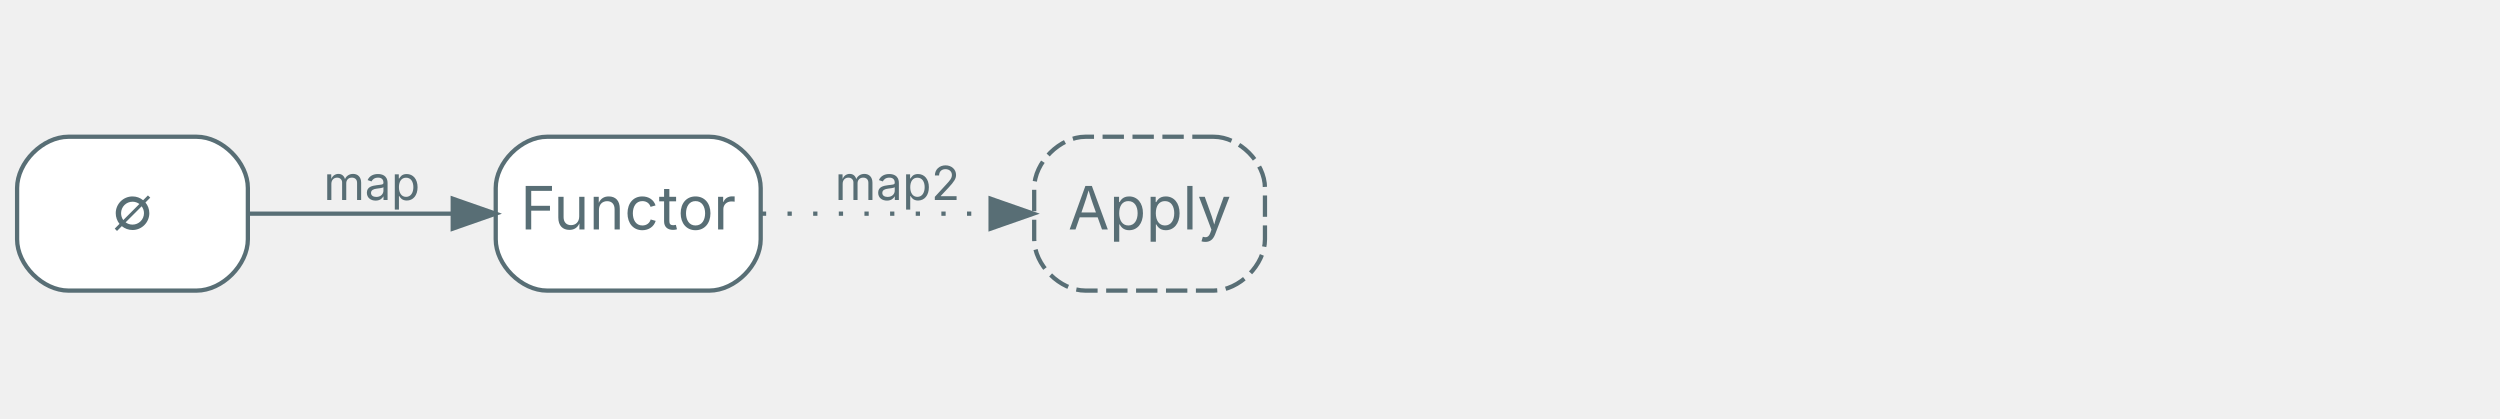
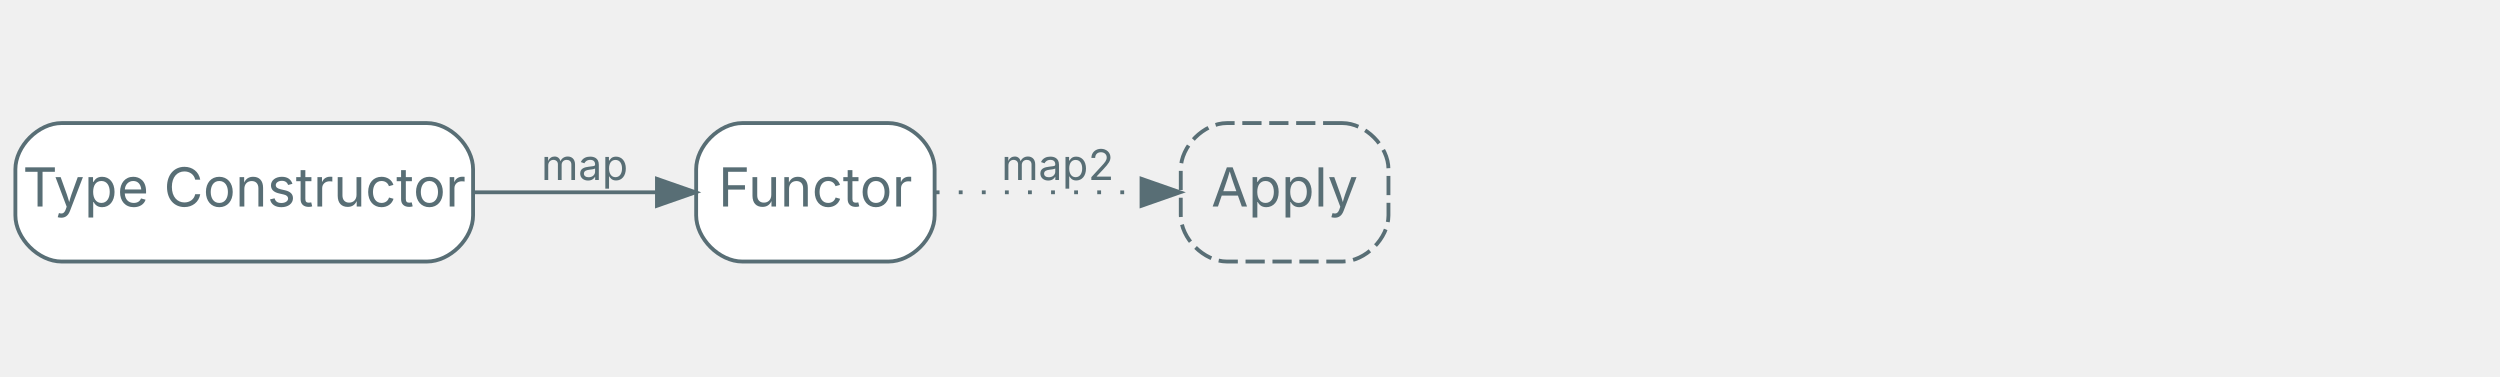
- <svg xmlns="http://www.w3.org/2000/svg" width="585pt" height="98pt" viewBox="0.00 0.00 585.00 98.00">
+ <svg xmlns="http://www.w3.org/2000/svg" width="650pt" height="98pt" viewBox="0.00 0.00 650.00 98.00">
  <g id="graph0" class="graph" transform="scale(1 1) rotate(0) translate(4 94)">
    <g id="node1" class="node">
-       <path fill="#ffffff" stroke="#586e75" d="M42,-62C42,-62 12,-62 12,-62 6,-62 0,-56 0,-50 0,-50 0,-38 0,-38 0,-32 6,-26 12,-26 12,-26 42,-26 42,-26 48,-26 54,-32 54,-38 54,-38 54,-50 54,-50 54,-56 48,-62 42,-62" />
-       <text text-anchor="middle" x="27" y="-40.3" font-family="Inter,Arial" font-size="14.00" fill="#586e75">∅</text>
+       <path fill="#ffffff" stroke="#586e75" d="M107,-62C107,-62 12,-62 12,-62 6,-62 0,-56 0,-50 0,-50 0,-38 0,-38 0,-32 6,-26 12,-26 12,-26 107,-26 107,-26 113,-26 119,-32 119,-38 119,-38 119,-50 119,-50 119,-56 113,-62 107,-62" />
+       <text text-anchor="middle" x="59.5" y="-40.3" font-family="Inter,Arial" font-size="14.00" fill="#586e75">Type Constructor</text>
    </g>
    <g id="node2" class="node">
-       <path fill="#ffffff" stroke="#586e75" d="M162,-62C162,-62 124,-62 124,-62 118,-62 112,-56 112,-50 112,-50 112,-38 112,-38 112,-32 118,-26 124,-26 124,-26 162,-26 162,-26 168,-26 174,-32 174,-38 174,-38 174,-50 174,-50 174,-56 168,-62 162,-62" />
-       <text text-anchor="middle" x="143" y="-40.3" font-family="Inter,Arial" font-size="14.00" fill="#586e75">Functor</text>
+       <path fill="#ffffff" stroke="#586e75" d="M227,-62C227,-62 189,-62 189,-62 183,-62 177,-56 177,-50 177,-50 177,-38 177,-38 177,-32 183,-26 189,-26 189,-26 227,-26 227,-26 233,-26 239,-32 239,-38 239,-38 239,-50 239,-50 239,-56 233,-62 227,-62" />
+       <text text-anchor="middle" x="208" y="-40.3" font-family="Inter,Arial" font-size="14.00" fill="#586e75">Functor</text>
    </g>
    <g id="edge1" class="edge">
-       <path fill="none" stroke="#586e75" d="M54.15,-44C68.28,-44 86.03,-44 101.87,-44" />
-       <polygon fill="#586e75" stroke="#586e75" points="101.94,-47.5 111.94,-44 101.94,-40.5 101.94,-47.5" />
-       <text text-anchor="middle" x="83" y="-47.2" font-family="Inter,Arial" font-size="11.00" fill="#586e75">map</text>
+       <path fill="none" stroke="#586e75" d="M119.24,-44C135.13,-44 151.96,-44 166.59,-44" />
+       <polygon fill="#586e75" stroke="#586e75" points="166.81,-47.5 176.81,-44 166.81,-40.5 166.81,-47.5" />
+       <text text-anchor="middle" x="148" y="-47.2" font-family="Inter,Arial" font-size="11.00" fill="#586e75">map</text>
    </g>
    <g id="node3" class="node impossible">
-       <path fill="none" stroke="#586e75" stroke-dasharray="5,2" d="M280,-62C280,-62 250,-62 250,-62 244,-62 238,-56 238,-50 238,-50 238,-38 238,-38 238,-32 244,-26 250,-26 250,-26 280,-26 280,-26 286,-26 292,-32 292,-38 292,-38 292,-50 292,-50 292,-56 286,-62 280,-62" />
-       <text text-anchor="middle" x="265" y="-40.3" font-family="Inter,Arial" font-size="14.00" fill="#586e75">Apply</text>
+       <path fill="none" stroke="#586e75" stroke-dasharray="5,2" d="M345,-62C345,-62 315,-62 315,-62 309,-62 303,-56 303,-50 303,-50 303,-38 303,-38 303,-32 309,-26 315,-26 315,-26 345,-26 345,-26 351,-26 357,-32 357,-38 357,-38 357,-50 357,-50 357,-56 351,-62 345,-62" />
+       <text text-anchor="middle" x="330" y="-40.3" font-family="Inter,Arial" font-size="14.00" fill="#586e75">Apply</text>
    </g>
    <g id="edge2" class="edge impossible">
-       <path fill="none" stroke="#586e75" stroke-dasharray="1,5" d="M174.28,-44C190.5,-44 210.58,-44 227.64,-44" />
-       <polygon fill="#586e75" stroke="#586e75" points="227.8,-47.5 237.8,-44 227.8,-40.5 227.8,-47.5" />
-       <text text-anchor="middle" x="206" y="-47.2" font-family="Inter,Arial" font-size="11.00" fill="#586e75">map2</text>
+       <path fill="none" stroke="#586e75" stroke-dasharray="1,5" d="M239.28,-44C255.5,-44 275.58,-44 292.64,-44" />
+       <polygon fill="#586e75" stroke="#586e75" points="292.8,-47.5 302.8,-44 292.8,-40.5 292.8,-47.5" />
+       <text text-anchor="middle" x="271" y="-47.2" font-family="Inter,Arial" font-size="11.00" fill="#586e75">map2</text>
    </g>
  </g>
</svg>
